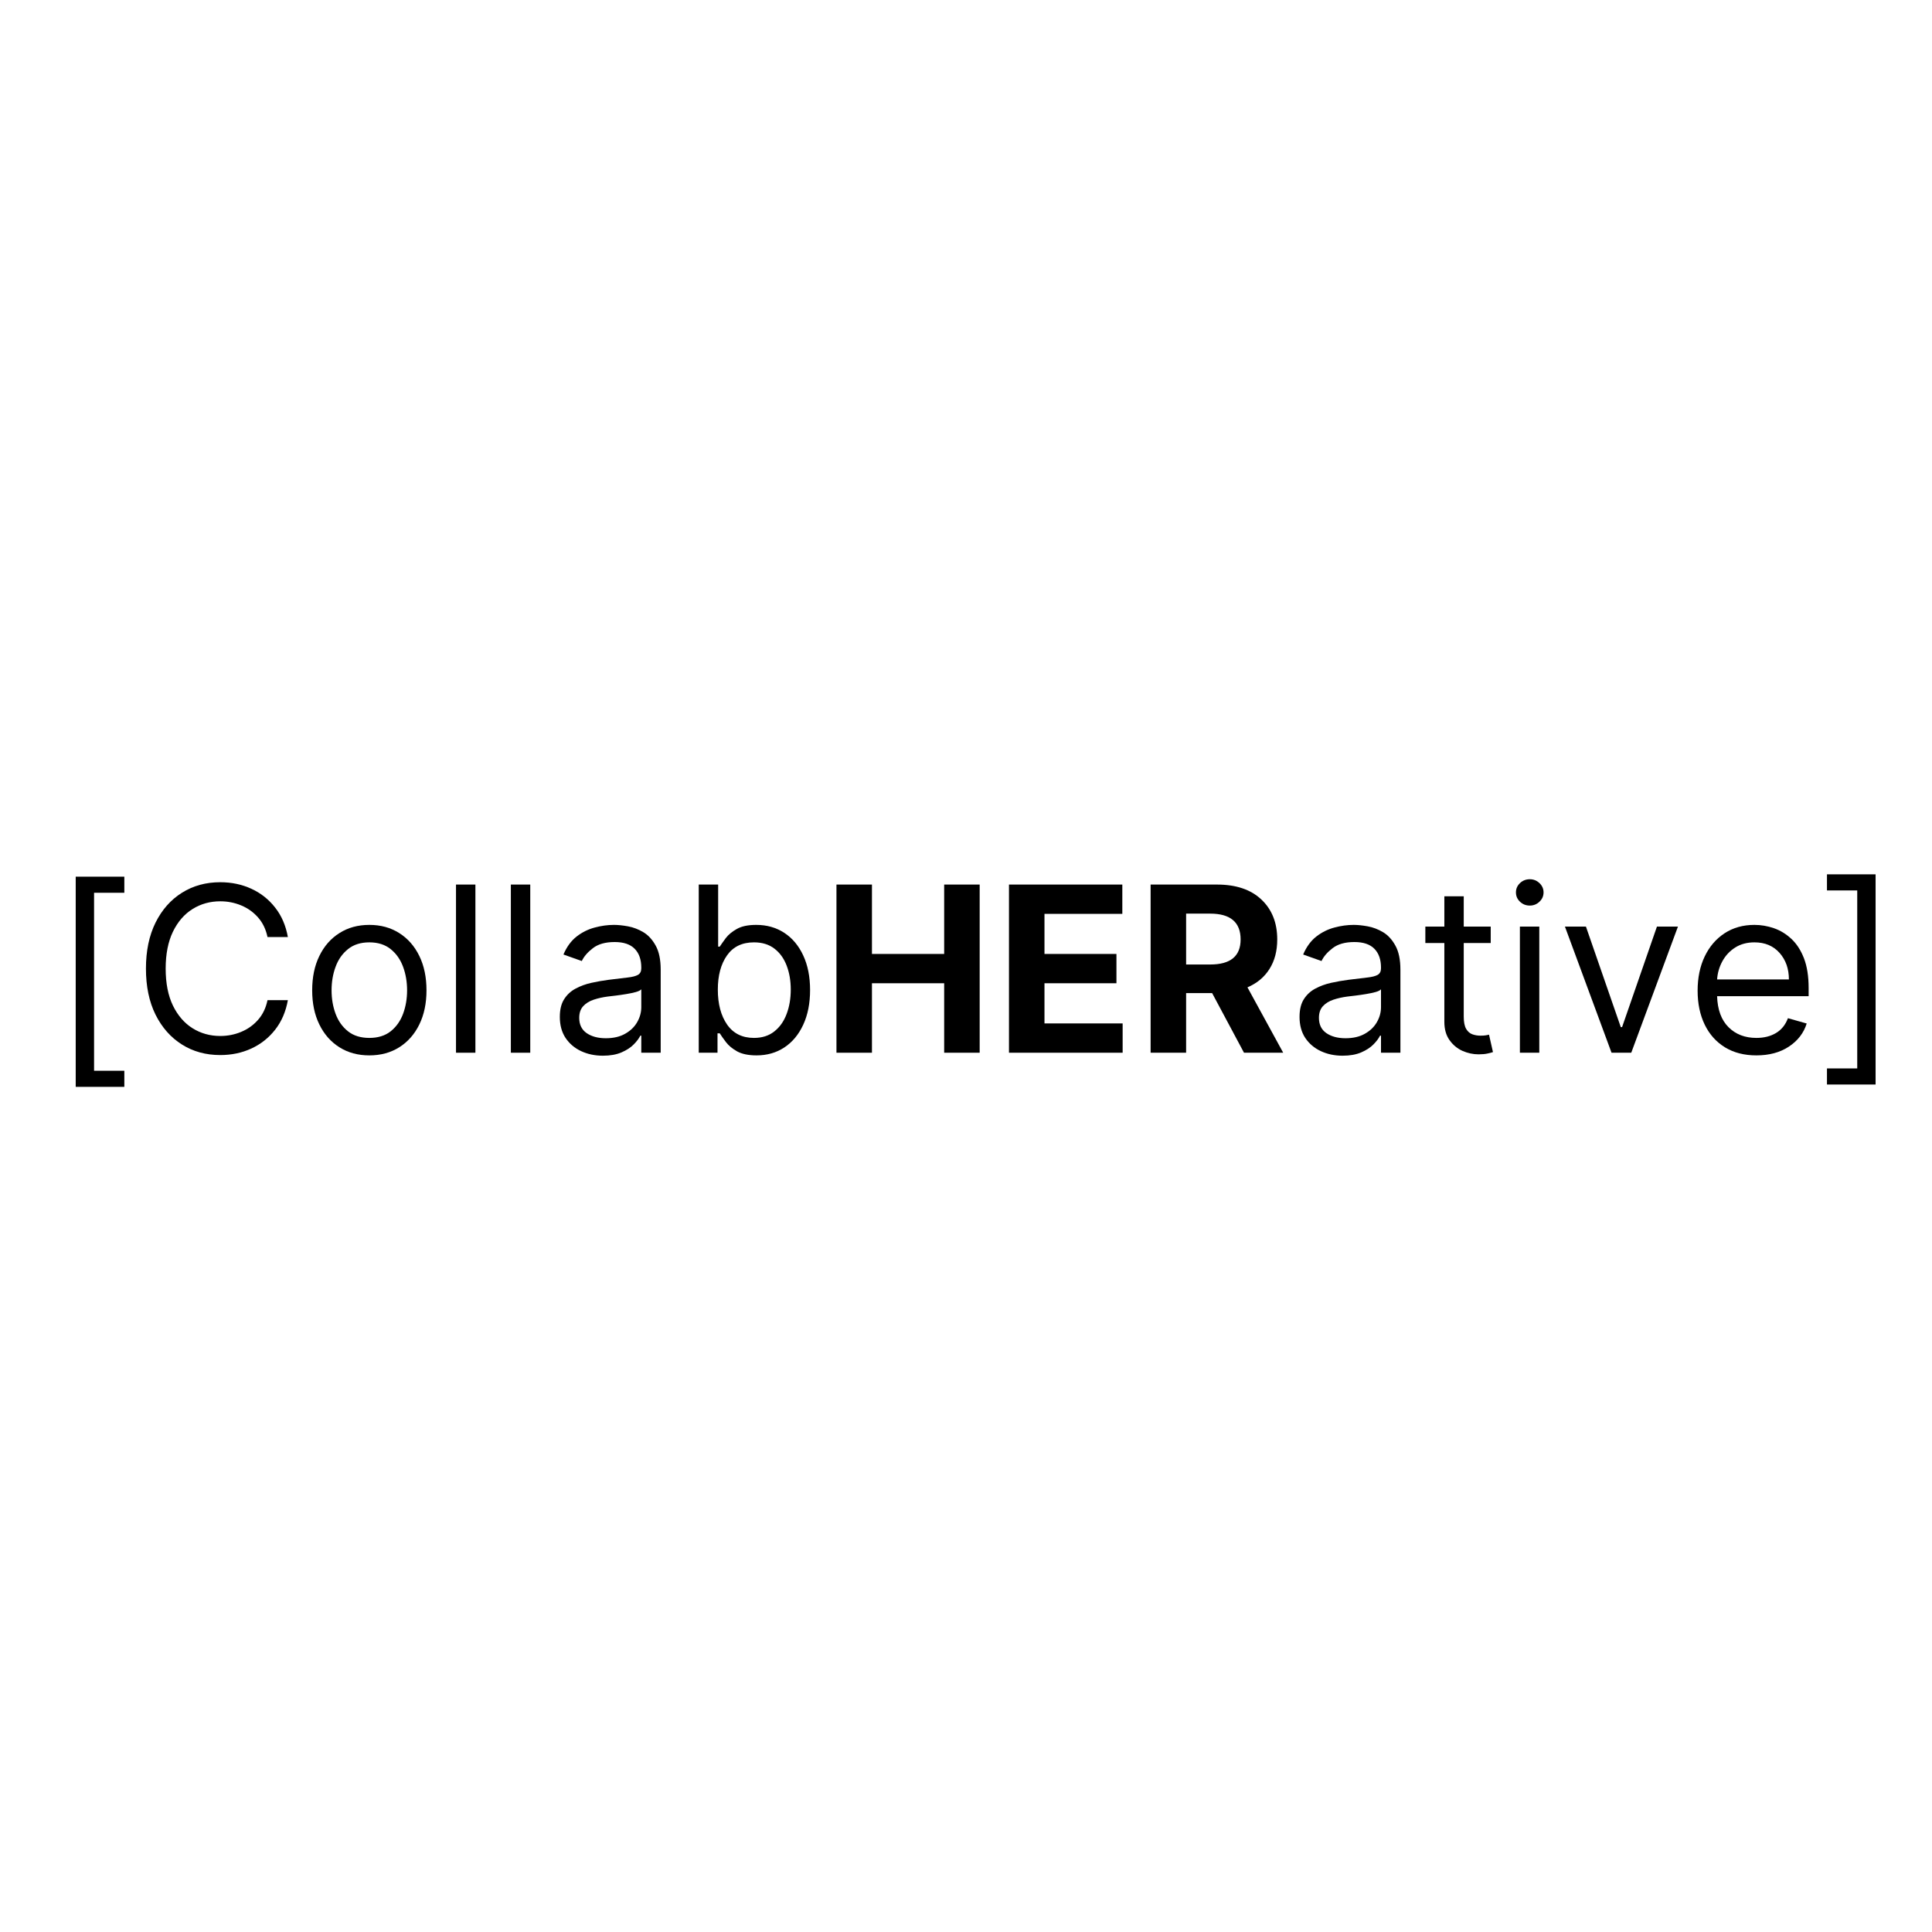
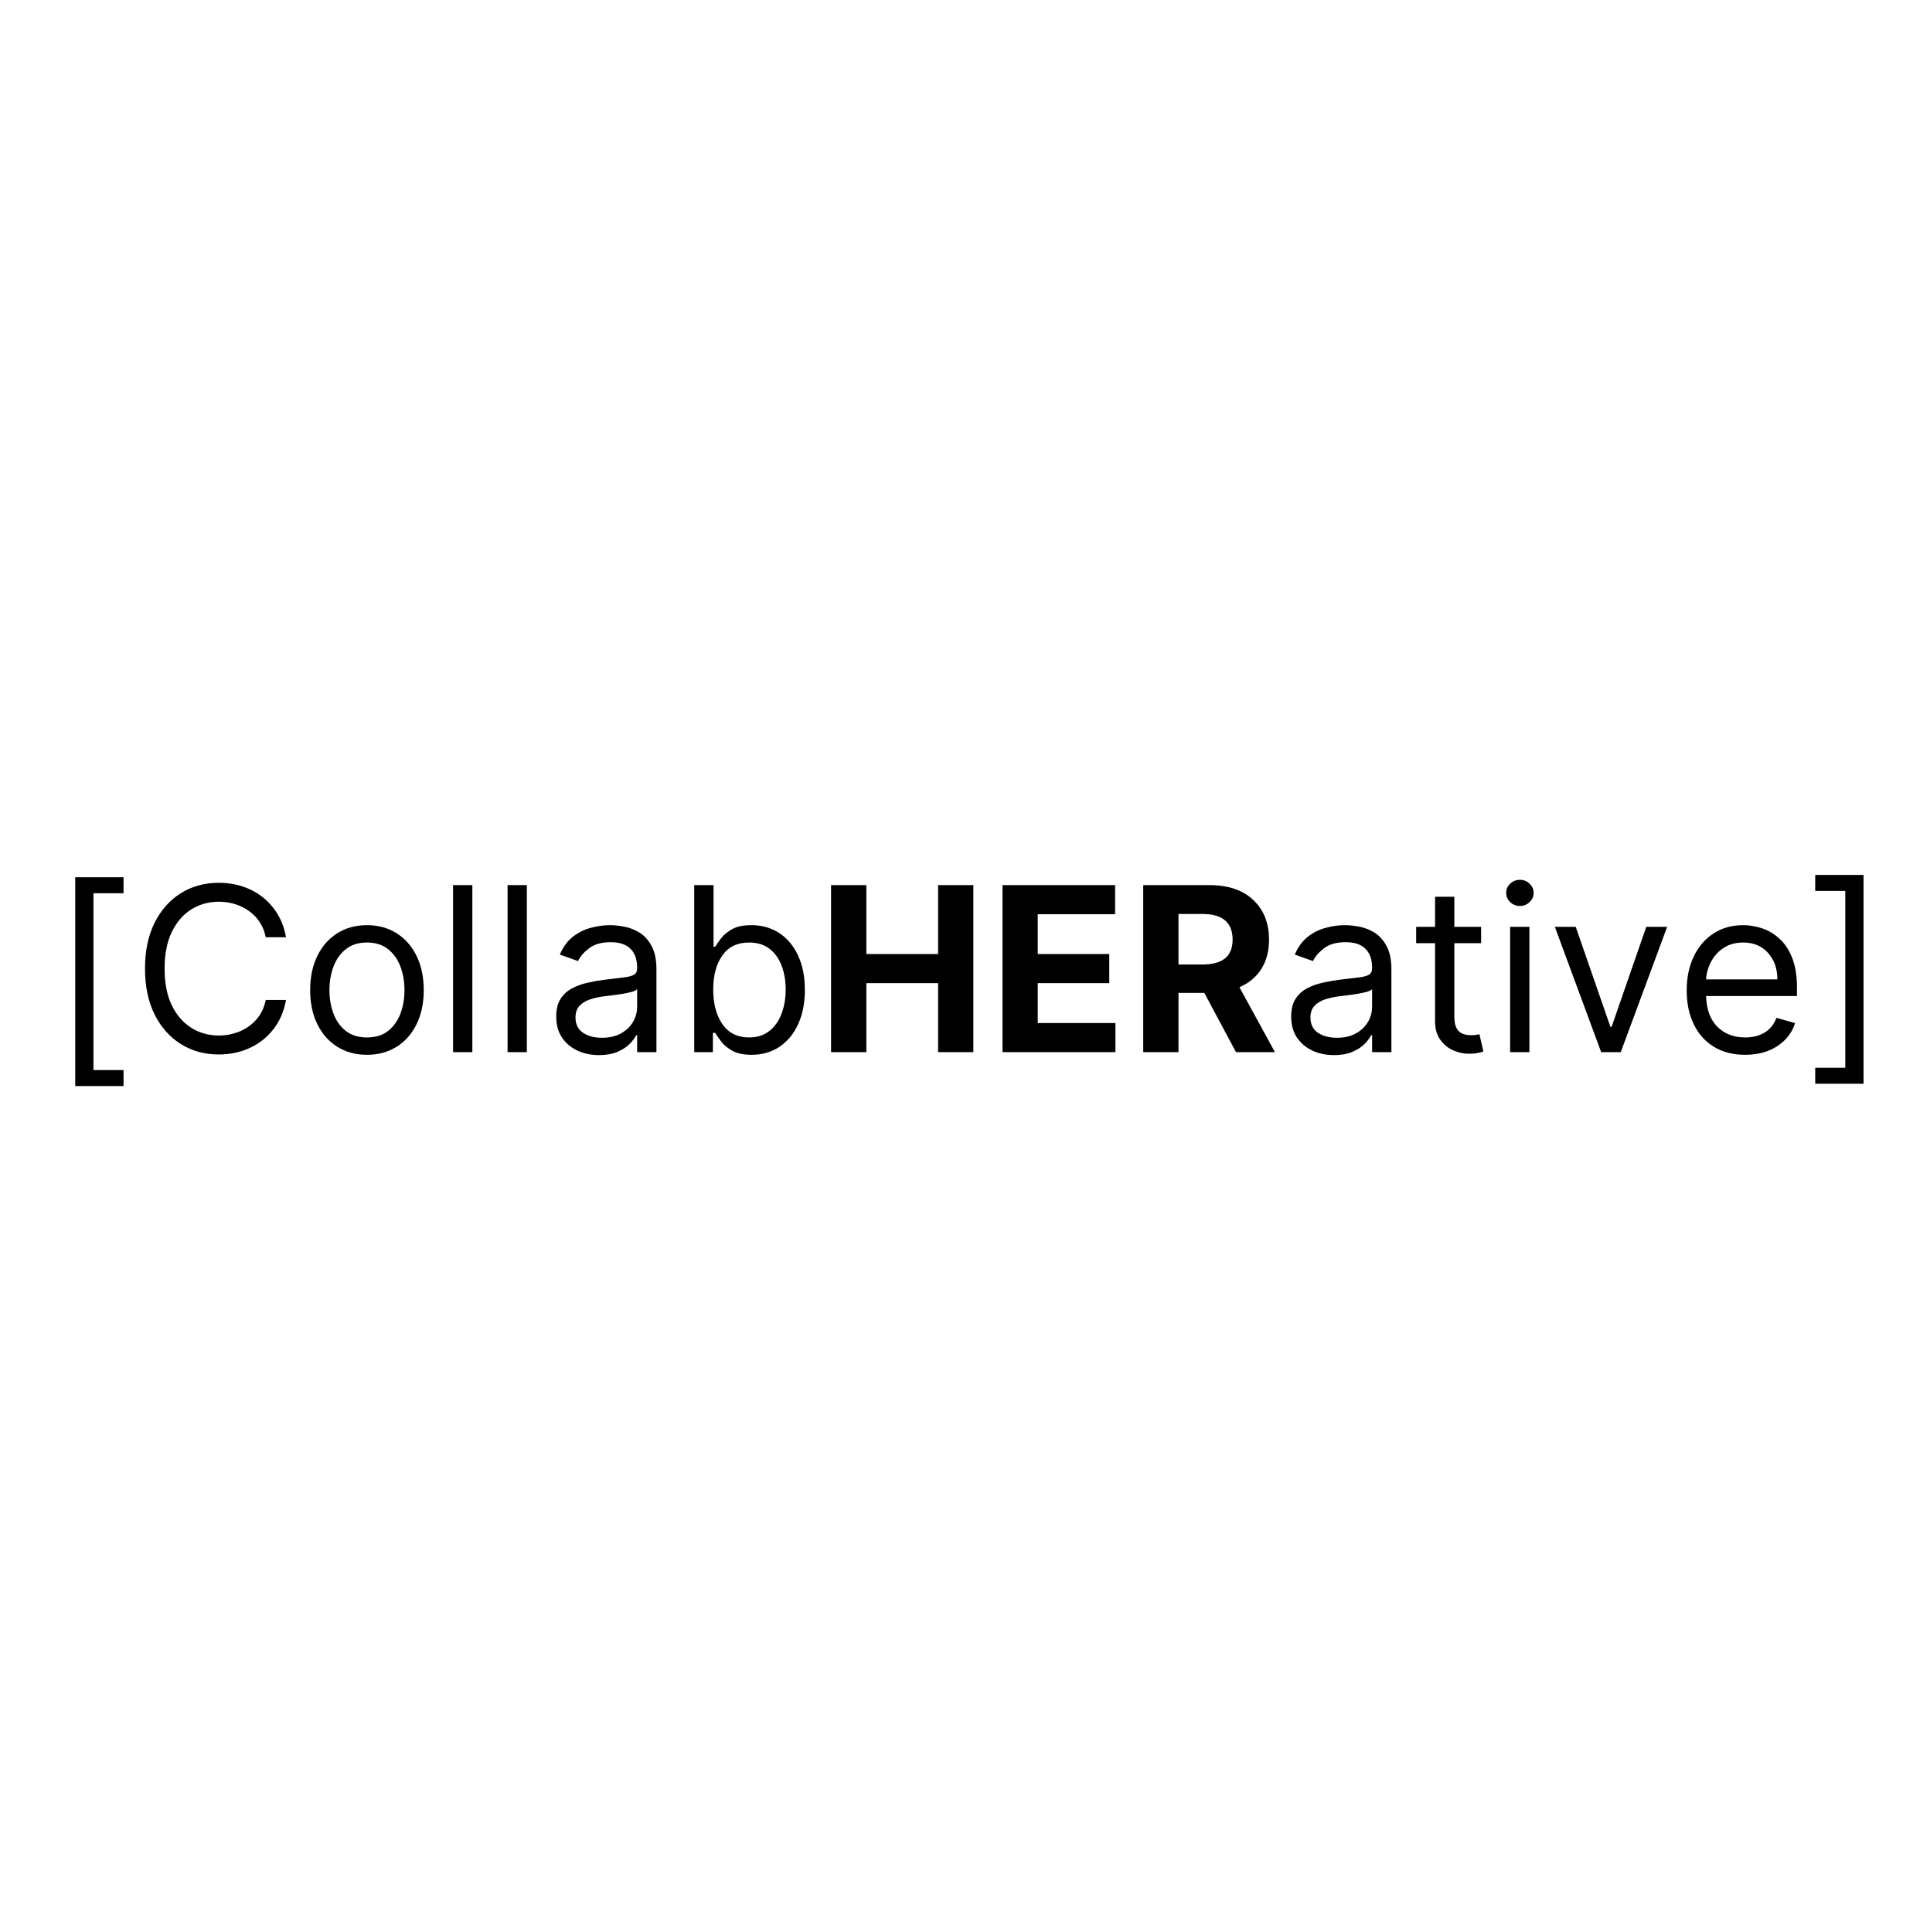
- <svg xmlns="http://www.w3.org/2000/svg" xmlns:xlink="http://www.w3.org/1999/xlink" width="375pt" height="375pt" viewBox="0 0 375 375" version="1.2">
+ <svg xmlns="http://www.w3.org/2000/svg" xmlns:xlink="http://www.w3.org/1999/xlink" width="150pt" height="151pt" viewBox="0 0 375 375" version="1.2">
  <defs>
    <g>
      <symbol overflow="visible" id="glyph0-0">
        <path style="stroke:none;" d="M 3.953 10.203 L 3.953 2.047 L 40.688 2.047 L 40.688 10.203 Z M 3.953 -1.016 L 3.953 -9.188 L 40.688 -9.188 L 40.688 -1.016 Z M 3.953 -12.25 L 3.953 -20.406 L 40.688 -20.406 L 40.688 -12.25 Z M 3.953 -23.469 L 3.953 -31.625 L 40.688 -31.625 L 40.688 -23.469 Z M 3.953 -34.688 L 3.953 -42.844 L 40.688 -42.844 L 40.688 -34.688 Z M 3.953 -34.688 " />
      </symbol>
      <symbol overflow="visible" id="glyph0-1">
        <path style="stroke:none;" d="M 5.297 6.625 L 5.297 -34.172 L 14.734 -34.172 L 14.734 -31.047 L 8.859 -31.047 L 8.859 3.5 L 14.734 3.5 L 14.734 6.625 Z M 5.297 6.625 " />
      </symbol>
      <symbol overflow="visible" id="glyph0-2">
        <path style="stroke:none;" d="M 30.219 -22.453 L 26.266 -22.453 C 25.953 -23.953 25.344 -25.219 24.438 -26.25 C 23.531 -27.281 22.438 -28.062 21.156 -28.594 C 19.883 -29.125 18.531 -29.391 17.094 -29.391 C 15.113 -29.391 13.32 -28.891 11.719 -27.891 C 10.125 -26.898 8.852 -25.43 7.906 -23.484 C 6.969 -21.535 6.5 -19.148 6.5 -16.328 C 6.5 -13.492 6.969 -11.102 7.906 -9.156 C 8.852 -7.219 10.125 -5.75 11.719 -4.75 C 13.32 -3.75 15.113 -3.25 17.094 -3.25 C 18.531 -3.25 19.883 -3.516 21.156 -4.047 C 22.438 -4.578 23.531 -5.359 24.438 -6.391 C 25.344 -7.422 25.953 -8.691 26.266 -10.203 L 30.219 -10.203 C 29.82 -7.973 29 -6.062 27.75 -4.469 C 26.508 -2.883 24.969 -1.664 23.125 -0.812 C 21.289 0.031 19.281 0.453 17.094 0.453 C 14.301 0.453 11.82 -0.227 9.656 -1.594 C 7.488 -2.957 5.781 -4.891 4.531 -7.391 C 3.289 -9.898 2.672 -12.879 2.672 -16.328 C 2.672 -19.766 3.289 -22.738 4.531 -25.25 C 5.781 -27.758 7.488 -29.691 9.656 -31.047 C 11.82 -32.41 14.301 -33.094 17.094 -33.094 C 19.281 -33.094 21.289 -32.672 23.125 -31.828 C 24.969 -30.984 26.508 -29.766 27.75 -28.172 C 29 -26.586 29.82 -24.68 30.219 -22.453 Z M 30.219 -22.453 " />
      </symbol>
      <symbol overflow="visible" id="glyph0-3">
        <path style="stroke:none;" d="M 13.391 0.516 C 11.18 0.516 9.242 -0.008 7.578 -1.062 C 5.91 -2.113 4.613 -3.586 3.688 -5.484 C 2.758 -7.379 2.297 -9.586 2.297 -12.109 C 2.297 -14.66 2.758 -16.883 3.688 -18.781 C 4.613 -20.688 5.91 -22.164 7.578 -23.219 C 9.242 -24.281 11.18 -24.812 13.391 -24.812 C 15.598 -24.812 17.535 -24.281 19.203 -23.219 C 20.867 -22.164 22.164 -20.688 23.094 -18.781 C 24.02 -16.883 24.484 -14.66 24.484 -12.109 C 24.484 -9.586 24.02 -7.379 23.094 -5.484 C 22.164 -3.586 20.867 -2.113 19.203 -1.062 C 17.535 -0.008 15.598 0.516 13.391 0.516 Z M 13.391 -2.875 C 15.066 -2.875 16.445 -3.301 17.531 -4.156 C 18.613 -5.02 19.414 -6.148 19.938 -7.547 C 20.457 -8.953 20.719 -10.473 20.719 -12.109 C 20.719 -13.754 20.457 -15.281 19.938 -16.688 C 19.414 -18.102 18.613 -19.242 17.531 -20.109 C 16.445 -20.984 15.066 -21.422 13.391 -21.422 C 11.711 -21.422 10.332 -20.984 9.25 -20.109 C 8.164 -19.242 7.363 -18.102 6.844 -16.688 C 6.32 -15.281 6.062 -13.754 6.062 -12.109 C 6.062 -10.473 6.32 -8.953 6.844 -7.547 C 7.363 -6.148 8.164 -5.02 9.25 -4.156 C 10.332 -3.301 11.711 -2.875 13.391 -2.875 Z M 13.391 -2.875 " />
      </symbol>
      <symbol overflow="visible" id="glyph0-4">
        <path style="stroke:none;" d="M 7.203 -32.641 L 7.203 0 L 3.438 0 L 3.438 -32.641 Z M 7.203 -32.641 " />
      </symbol>
      <symbol overflow="visible" id="glyph0-5">
        <path style="stroke:none;" d="M 10.656 0.578 C 9.102 0.578 7.691 0.281 6.422 -0.312 C 5.16 -0.906 4.156 -1.758 3.406 -2.875 C 2.664 -4 2.297 -5.359 2.297 -6.953 C 2.297 -8.359 2.57 -9.5 3.125 -10.375 C 3.676 -11.25 4.414 -11.938 5.344 -12.438 C 6.27 -12.938 7.289 -13.312 8.406 -13.562 C 9.531 -13.812 10.66 -14.008 11.797 -14.156 C 13.285 -14.344 14.492 -14.488 15.422 -14.594 C 16.348 -14.695 17.023 -14.867 17.453 -15.109 C 17.891 -15.359 18.109 -15.785 18.109 -16.391 L 18.109 -16.516 C 18.109 -18.086 17.68 -19.305 16.828 -20.172 C 15.973 -21.047 14.676 -21.484 12.938 -21.484 C 11.145 -21.484 9.738 -21.086 8.719 -20.297 C 7.695 -19.516 6.977 -18.68 6.562 -17.797 L 3 -19.062 C 3.633 -20.551 4.484 -21.711 5.547 -22.547 C 6.617 -23.379 7.789 -23.961 9.062 -24.297 C 10.332 -24.641 11.582 -24.812 12.812 -24.812 C 13.602 -24.812 14.508 -24.719 15.531 -24.531 C 16.562 -24.344 17.555 -23.961 18.516 -23.391 C 19.473 -22.816 20.27 -21.945 20.906 -20.781 C 21.551 -19.625 21.875 -18.07 21.875 -16.125 L 21.875 0 L 18.109 0 L 18.109 -3.312 L 17.922 -3.312 C 17.66 -2.781 17.234 -2.211 16.641 -1.609 C 16.047 -1.004 15.254 -0.488 14.266 -0.062 C 13.273 0.363 12.07 0.578 10.656 0.578 Z M 11.219 -2.812 C 12.707 -2.812 13.961 -3.102 14.984 -3.688 C 16.016 -4.27 16.789 -5.02 17.312 -5.938 C 17.844 -6.863 18.109 -7.836 18.109 -8.859 L 18.109 -12.312 C 17.953 -12.113 17.602 -11.938 17.062 -11.781 C 16.531 -11.633 15.914 -11.504 15.219 -11.391 C 14.52 -11.273 13.844 -11.176 13.188 -11.094 C 12.539 -11.02 12.016 -10.957 11.609 -10.906 C 10.629 -10.781 9.719 -10.578 8.875 -10.297 C 8.031 -10.016 7.348 -9.594 6.828 -9.031 C 6.316 -8.469 6.062 -7.711 6.062 -6.766 C 6.062 -5.453 6.547 -4.461 7.516 -3.797 C 8.484 -3.141 9.719 -2.812 11.219 -2.812 Z M 11.219 -2.812 " />
      </symbol>
      <symbol overflow="visible" id="glyph0-6">
        <path style="stroke:none;" d="M 3.953 0 L 3.953 -32.641 L 7.719 -32.641 L 7.719 -20.594 L 8.031 -20.594 C 8.312 -21.02 8.695 -21.566 9.188 -22.234 C 9.688 -22.898 10.398 -23.492 11.328 -24.016 C 12.254 -24.547 13.516 -24.812 15.109 -24.812 C 17.172 -24.812 18.988 -24.297 20.562 -23.266 C 22.133 -22.234 23.359 -20.77 24.234 -18.875 C 25.117 -16.977 25.562 -14.742 25.562 -12.172 C 25.562 -9.586 25.117 -7.344 24.234 -5.438 C 23.359 -3.539 22.141 -2.07 20.578 -1.031 C 19.016 0 17.211 0.516 15.172 0.516 C 13.598 0.516 12.336 0.254 11.391 -0.266 C 10.453 -0.797 9.727 -1.398 9.219 -2.078 C 8.707 -2.754 8.312 -3.316 8.031 -3.766 L 7.594 -3.766 L 7.594 0 Z M 7.656 -12.25 C 7.656 -9.469 8.254 -7.207 9.453 -5.469 C 10.66 -3.738 12.398 -2.875 14.672 -2.875 C 16.242 -2.875 17.555 -3.289 18.609 -4.125 C 19.672 -4.957 20.469 -6.082 21 -7.5 C 21.539 -8.914 21.812 -10.5 21.812 -12.25 C 21.812 -13.969 21.547 -15.52 21.016 -16.906 C 20.492 -18.289 19.703 -19.391 18.641 -20.203 C 17.586 -21.016 16.266 -21.422 14.672 -21.422 C 12.367 -21.422 10.625 -20.578 9.438 -18.891 C 8.25 -17.203 7.656 -14.988 7.656 -12.25 Z M 7.656 -12.25 " />
      </symbol>
      <symbol overflow="visible" id="glyph0-7">
        <path style="stroke:none;" d="M 14.094 -24.484 L 14.094 -21.297 L 8.859 -21.297 L 8.859 -7.016 C 8.859 -5.953 9.016 -5.156 9.328 -4.625 C 9.641 -4.102 10.039 -3.754 10.531 -3.578 C 11.031 -3.398 11.555 -3.312 12.109 -3.312 C 12.523 -3.312 12.863 -3.332 13.125 -3.375 C 13.395 -3.426 13.609 -3.469 13.766 -3.5 L 14.531 -0.125 C 14.281 -0.031 13.926 0.062 13.469 0.156 C 13.008 0.258 12.43 0.312 11.734 0.312 C 10.672 0.312 9.629 0.086 8.609 -0.359 C 7.598 -0.816 6.758 -1.516 6.094 -2.453 C 5.426 -3.391 5.094 -4.57 5.094 -6 L 5.094 -21.297 L 1.406 -21.297 L 1.406 -24.484 L 5.094 -24.484 L 5.094 -30.359 L 8.859 -30.359 L 8.859 -24.484 Z M 14.094 -24.484 " />
      </symbol>
      <symbol overflow="visible" id="glyph0-8">
        <path style="stroke:none;" d="M 3.438 0 L 3.438 -24.484 L 7.203 -24.484 L 7.203 0 Z M 5.359 -28.562 C 4.617 -28.562 3.984 -28.812 3.453 -29.312 C 2.93 -29.812 2.672 -30.414 2.672 -31.125 C 2.672 -31.82 2.93 -32.422 3.453 -32.922 C 3.984 -33.422 4.617 -33.672 5.359 -33.672 C 6.086 -33.672 6.711 -33.422 7.234 -32.922 C 7.766 -32.422 8.031 -31.82 8.031 -31.125 C 8.031 -30.414 7.766 -29.812 7.234 -29.312 C 6.711 -28.812 6.086 -28.562 5.359 -28.562 Z M 5.359 -28.562 " />
      </symbol>
      <symbol overflow="visible" id="glyph0-9">
        <path style="stroke:none;" d="M 23.469 -24.484 L 14.406 0 L 10.578 0 L 1.531 -24.484 L 5.609 -24.484 L 12.375 -4.969 L 12.625 -4.969 L 19.391 -24.484 Z M 23.469 -24.484 " />
      </symbol>
      <symbol overflow="visible" id="glyph0-10">
        <path style="stroke:none;" d="M 13.703 0.516 C 11.348 0.516 9.316 -0.004 7.609 -1.047 C 5.898 -2.098 4.586 -3.566 3.672 -5.453 C 2.754 -7.348 2.297 -9.547 2.297 -12.047 C 2.297 -14.555 2.754 -16.77 3.672 -18.688 C 4.586 -20.602 5.875 -22.102 7.531 -23.188 C 9.188 -24.27 11.117 -24.812 13.328 -24.812 C 14.598 -24.812 15.852 -24.598 17.094 -24.172 C 18.344 -23.742 19.477 -23.051 20.5 -22.094 C 21.52 -21.145 22.332 -19.891 22.938 -18.328 C 23.539 -16.766 23.844 -14.844 23.844 -12.562 L 23.844 -10.969 L 6.078 -10.969 C 6.16 -8.352 6.898 -6.348 8.297 -4.953 C 9.691 -3.566 11.492 -2.875 13.703 -2.875 C 15.18 -2.875 16.453 -3.191 17.516 -3.828 C 18.578 -4.461 19.348 -5.422 19.828 -6.703 L 23.469 -5.672 C 22.895 -3.828 21.742 -2.332 20.016 -1.188 C 18.297 -0.051 16.191 0.516 13.703 0.516 Z M 6.078 -14.219 L 20.016 -14.219 C 20.016 -16.289 19.41 -18.008 18.203 -19.375 C 16.992 -20.738 15.367 -21.422 13.328 -21.422 C 11.891 -21.422 10.645 -21.086 9.594 -20.422 C 8.539 -19.754 7.711 -18.867 7.109 -17.766 C 6.504 -16.66 6.16 -15.477 6.078 -14.219 Z M 6.078 -14.219 " />
      </symbol>
      <symbol overflow="visible" id="glyph0-11">
        <path style="stroke:none;" d="M 10.703 -34.625 L 10.703 6.172 L 1.266 6.172 L 1.266 3.047 L 7.141 3.047 L 7.141 -31.5 L 1.266 -31.5 L 1.266 -34.625 Z M 10.703 -34.625 " />
      </symbol>
      <symbol overflow="visible" id="glyph1-0">
        <path style="stroke:none;" d="M 4.641 10.203 L 4.641 2.047 L 42.484 2.047 L 42.484 10.203 Z M 4.641 -1.016 L 4.641 -9.188 L 42.484 -9.188 L 42.484 -1.016 Z M 4.641 -12.25 L 4.641 -20.406 L 42.484 -20.406 L 42.484 -12.25 Z M 4.641 -23.469 L 4.641 -31.625 L 42.484 -31.625 L 42.484 -23.469 Z M 4.641 -34.688 L 4.641 -42.844 L 42.484 -42.844 L 42.484 -34.688 Z M 4.641 -34.688 " />
      </symbol>
      <symbol overflow="visible" id="glyph1-1">
        <path style="stroke:none;" d="M 2.844 0 L 2.844 -32.641 L 9.734 -32.641 L 9.734 -19.172 L 23.75 -19.172 L 23.75 -32.641 L 30.641 -32.641 L 30.641 0 L 23.75 0 L 23.75 -13.484 L 9.734 -13.484 L 9.734 0 Z M 2.844 0 " />
      </symbol>
      <symbol overflow="visible" id="glyph1-2">
        <path style="stroke:none;" d="M 2.844 0 L 2.844 -32.641 L 24.844 -32.641 L 24.844 -26.953 L 9.734 -26.953 L 9.734 -19.172 L 23.703 -19.172 L 23.703 -13.484 L 9.734 -13.484 L 9.734 -5.688 L 24.906 -5.688 L 24.906 0 Z M 2.844 0 " />
      </symbol>
      <symbol overflow="visible" id="glyph1-3">
        <path style="stroke:none;" d="M 2.844 0 L 2.844 -32.641 L 15.719 -32.641 C 19.426 -32.641 22.301 -31.672 24.344 -29.734 C 26.395 -27.805 27.422 -25.223 27.422 -21.984 C 27.422 -19.754 26.922 -17.848 25.922 -16.266 C 24.93 -14.68 23.504 -13.488 21.641 -12.688 L 28.578 0 L 20.969 0 L 14.781 -11.578 L 9.734 -11.578 L 9.734 0 Z M 9.734 -17.125 L 14.422 -17.125 C 18.348 -17.125 20.312 -18.742 20.312 -21.984 C 20.312 -25.328 18.336 -27 14.391 -27 L 9.734 -27 Z M 9.734 -17.125 " />
      </symbol>
    </g>
  </defs>
  <g id="surface1">
    <path style=" stroke:none;fill-rule:nonzero;fill:rgb(100%,100%,100%);fill-opacity:1;" d="M 354.855 229.094 L 19.91 229.094 C 12.527 229.094 6.508 223.059 6.508 215.656 L 6.508 159.512 C 6.508 152.105 12.527 146.07 19.91 146.07 L 354.855 146.07 C 362.242 146.07 368.258 152.105 368.258 159.512 L 368.258 215.656 C 368.258 223.059 362.242 229.094 354.855 229.094 Z M 354.855 229.094 " />
    <g style="fill:rgb(0%,0%,0%);fill-opacity:1;">
      <use xlink:href="#glyph0-1" x="9.399" y="204.333" />
    </g>
    <g style="fill:rgb(0%,0%,0%);fill-opacity:1;">
      <use xlink:href="#glyph0-2" x="25.656" y="204.333" />
    </g>
    <g style="fill:rgb(0%,0%,0%);fill-opacity:1;">
      <use xlink:href="#glyph0-3" x="58.297" y="204.333" />
    </g>
    <g style="fill:rgb(0%,0%,0%);fill-opacity:1;">
      <use xlink:href="#glyph0-4" x="85.072" y="204.333" />
    </g>
    <g style="fill:rgb(0%,0%,0%);fill-opacity:1;">
      <use xlink:href="#glyph0-4" x="95.719" y="204.333" />
    </g>
    <g style="fill:rgb(0%,0%,0%);fill-opacity:1;">
      <use xlink:href="#glyph0-5" x="106.365" y="204.333" />
    </g>
    <g style="fill:rgb(0%,0%,0%);fill-opacity:1;">
      <use xlink:href="#glyph0-6" x="131.674" y="204.333" />
    </g>
    <g style="fill:rgb(0%,0%,0%);fill-opacity:1;">
      <use xlink:href="#glyph1-1" x="159.512" y="204.333" />
    </g>
    <g style="fill:rgb(0%,0%,0%);fill-opacity:1;">
      <use xlink:href="#glyph1-2" x="192.998" y="204.333" />
    </g>
    <g style="fill:rgb(0%,0%,0%);fill-opacity:1;">
      <use xlink:href="#glyph1-3" x="220.49" y="204.333" />
    </g>
    <g style="fill:rgb(0%,0%,0%);fill-opacity:1;">
      <use xlink:href="#glyph0-5" x="249.943" y="204.333" />
    </g>
    <g style="fill:rgb(0%,0%,0%);fill-opacity:1;">
      <use xlink:href="#glyph0-7" x="275.253" y="204.333" />
    </g>
    <g style="fill:rgb(0%,0%,0%);fill-opacity:1;">
      <use xlink:href="#glyph0-8" x="291.573" y="204.333" />
    </g>
    <g style="fill:rgb(0%,0%,0%);fill-opacity:1;">
      <use xlink:href="#glyph0-9" x="302.22" y="204.333" />
    </g>
    <g style="fill:rgb(0%,0%,0%);fill-opacity:1;">
      <use xlink:href="#glyph0-10" x="327.21" y="204.333" />
    </g>
    <g style="fill:rgb(0%,0%,0%);fill-opacity:1;">
      <use xlink:href="#glyph0-11" x="353.348" y="204.333" />
    </g>
  </g>
</svg>
